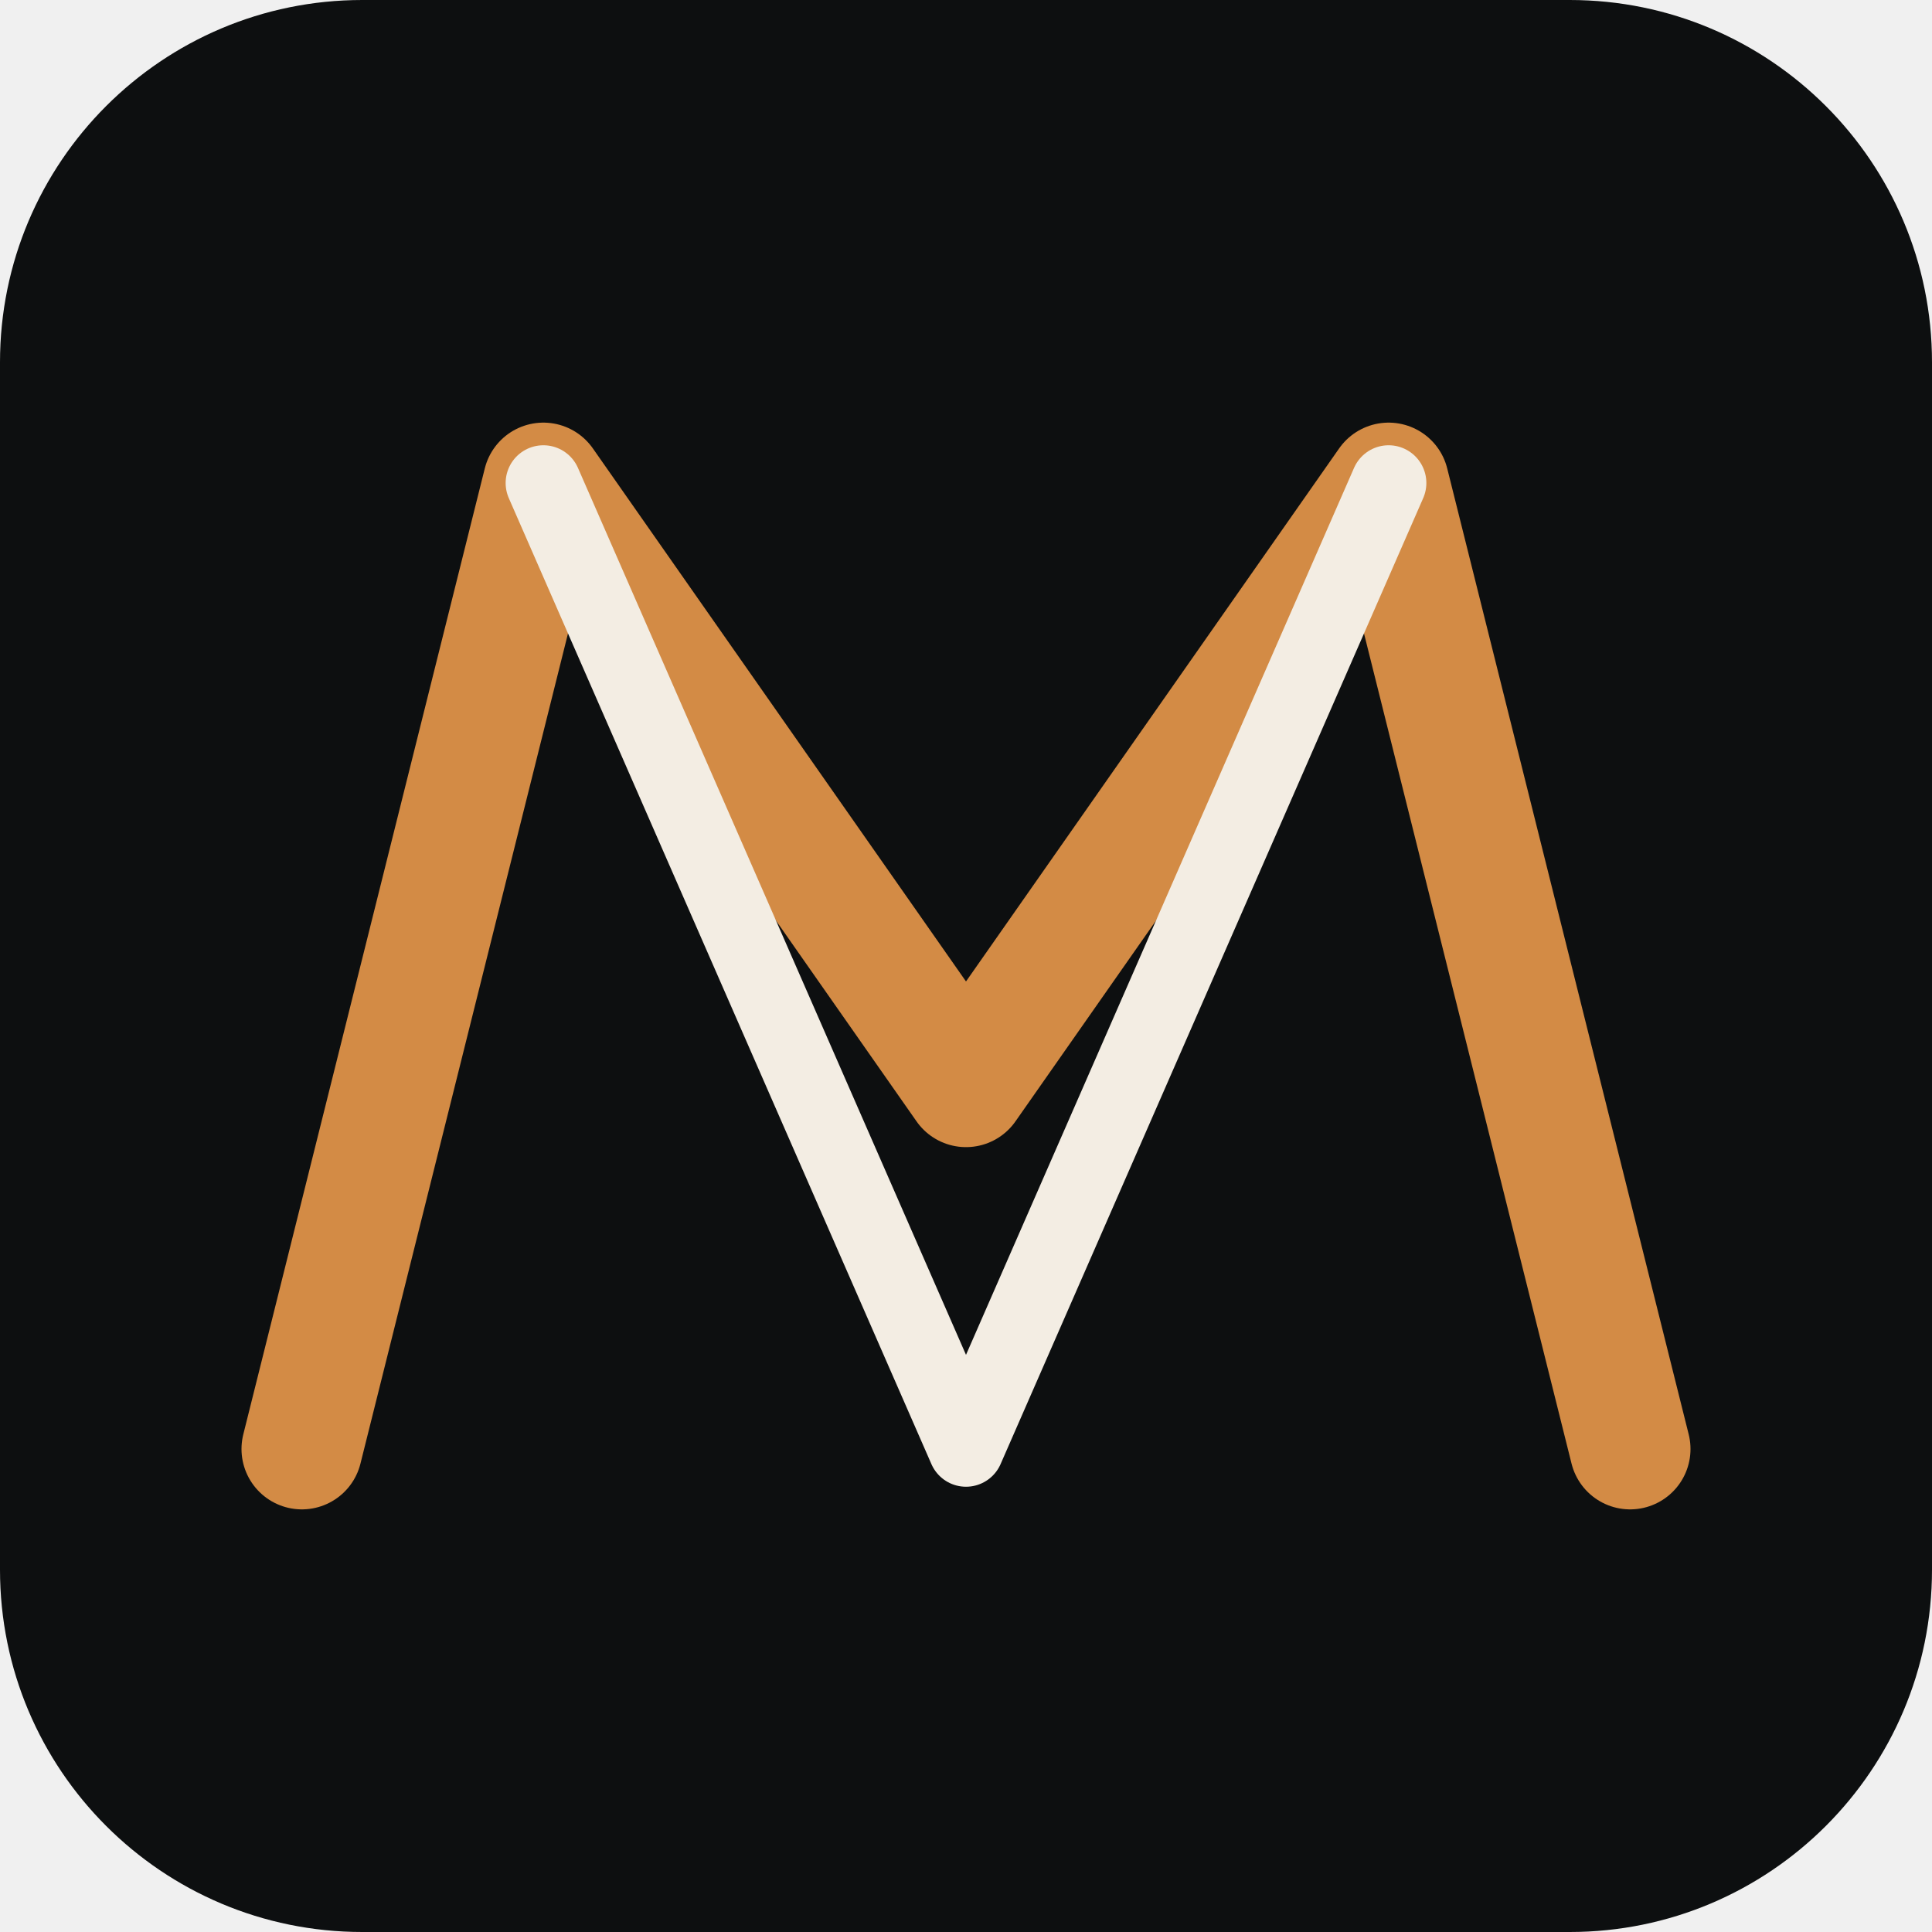
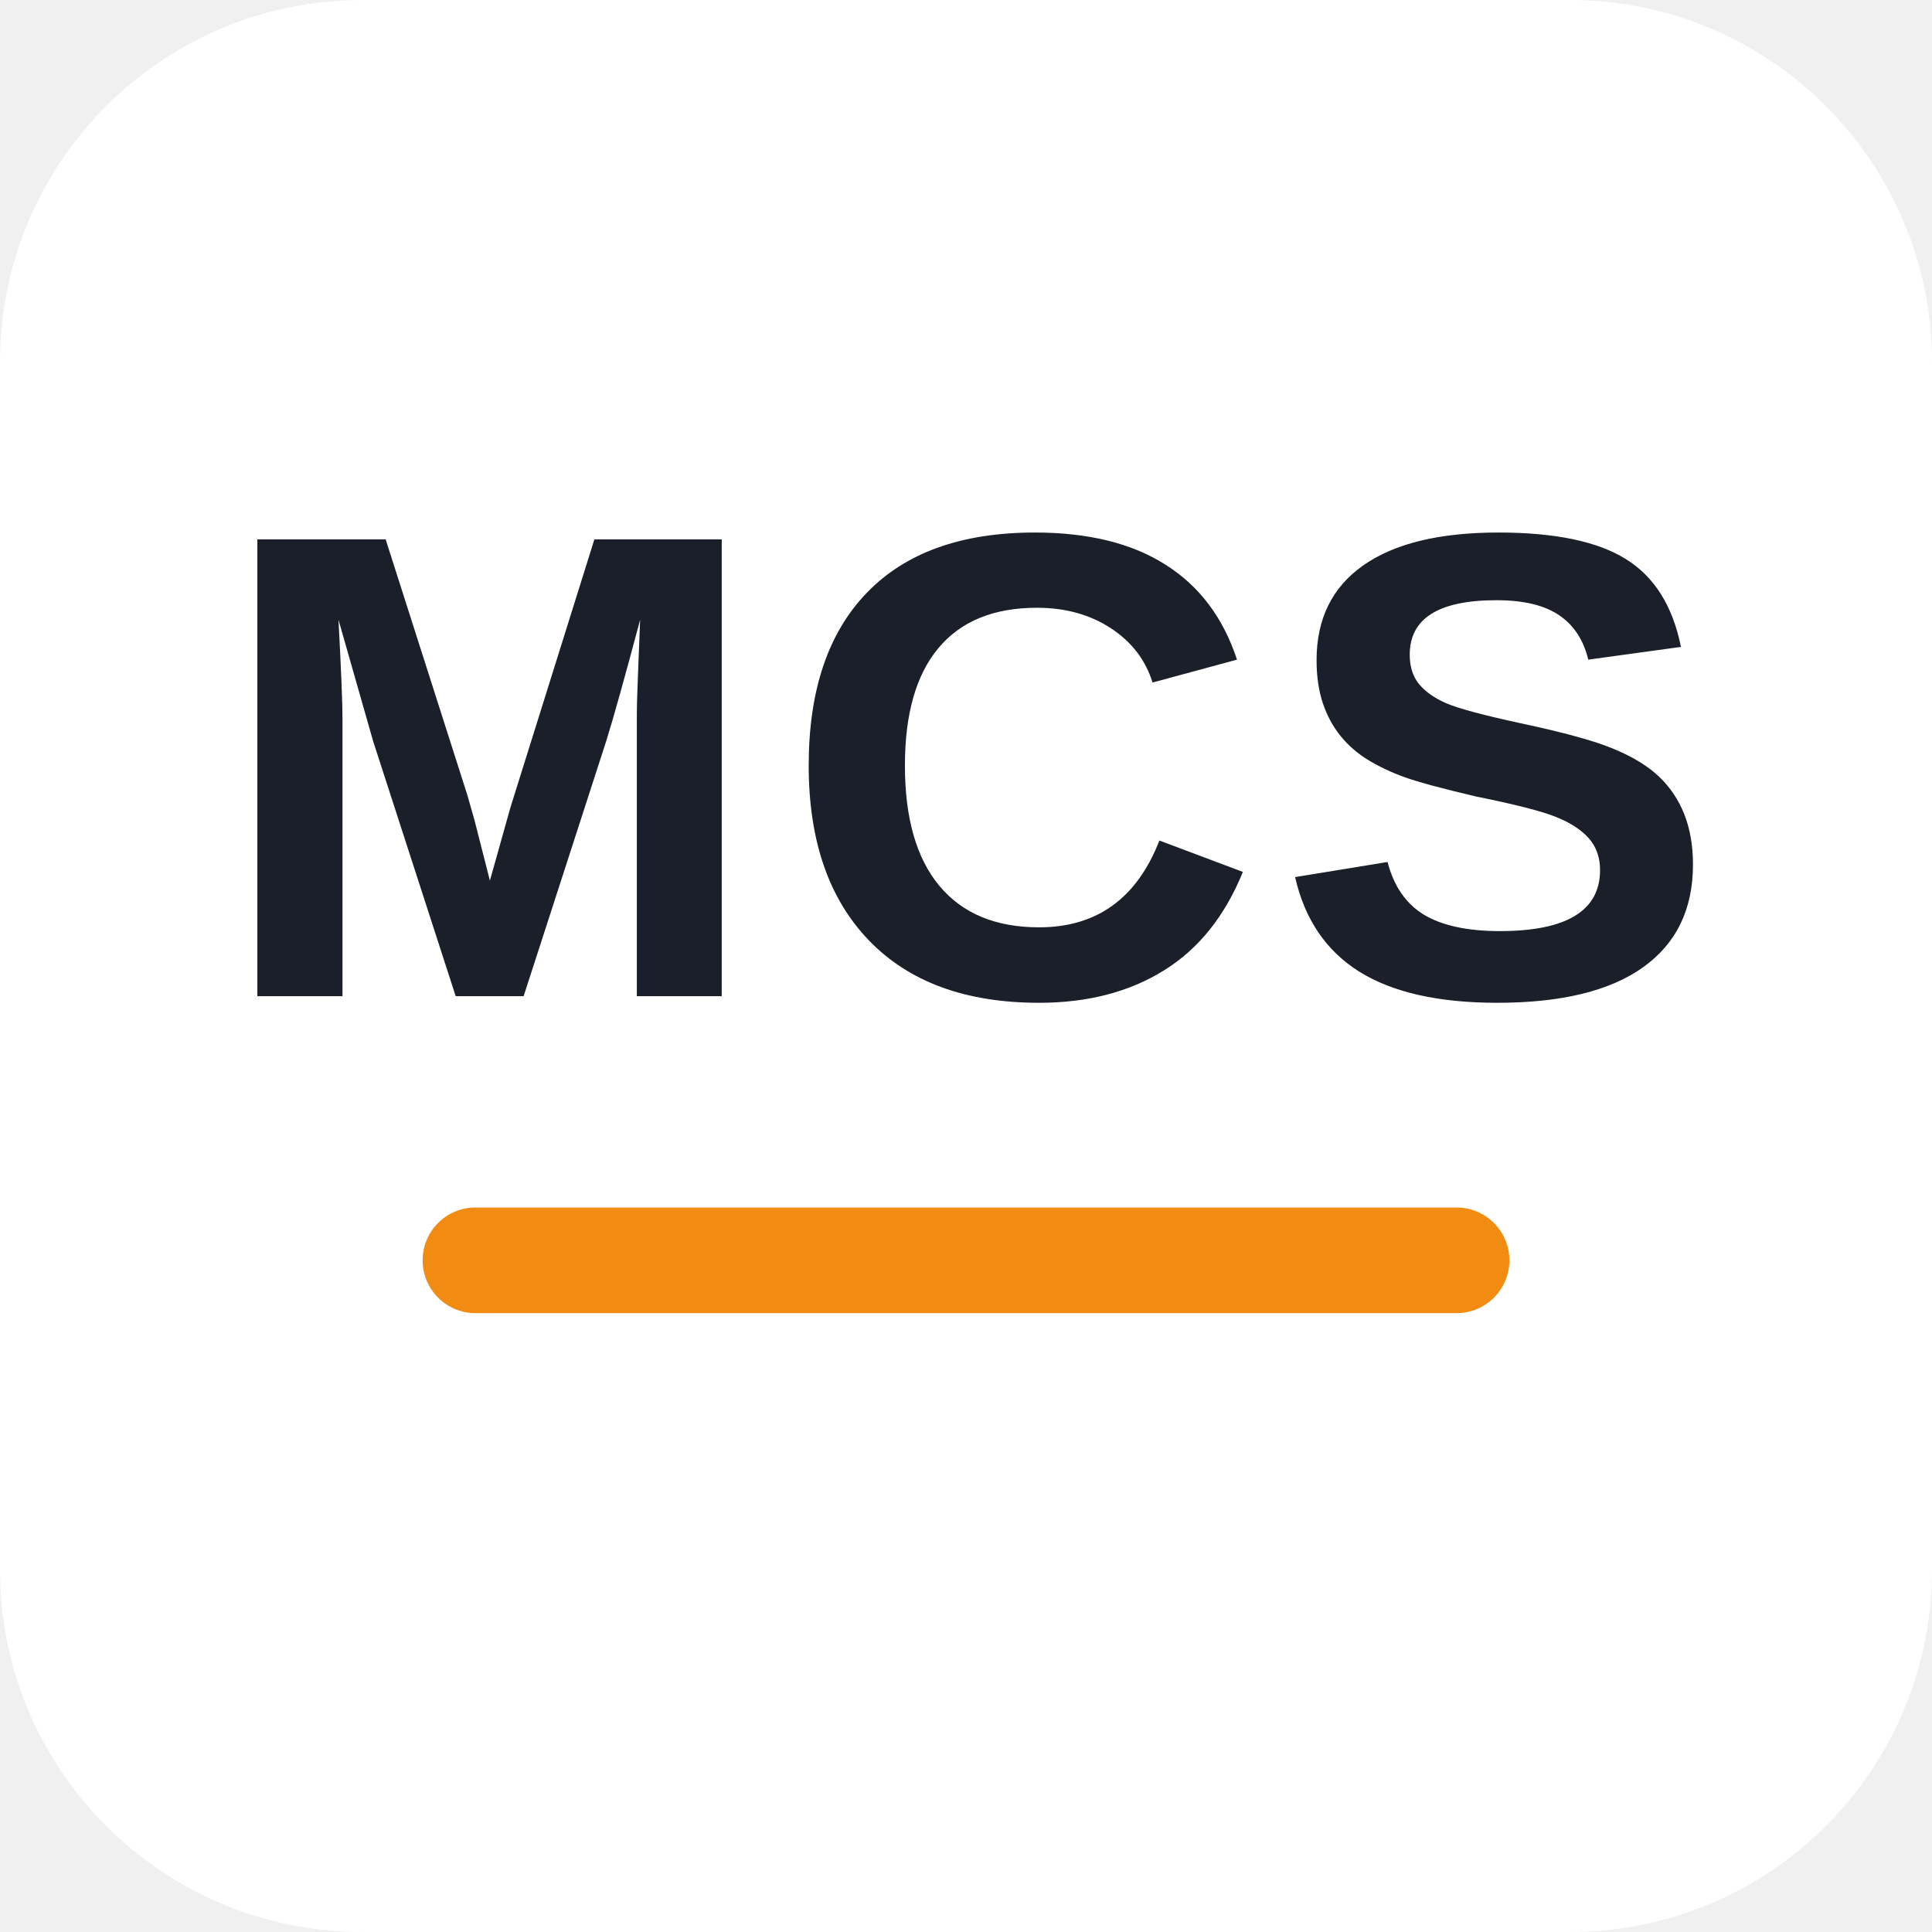
- <svg xmlns="http://www.w3.org/2000/svg" viewBox="0 0 64 64">
-   <rect width="64" height="64" rx="12" fill="#0d0f10" />
-   <path d="M10 48 L18 16 L32 36 L46 16 L54 48" fill="none" stroke="#d38b45" stroke-width="4" stroke-linecap="round" stroke-linejoin="round" />
-   <path d="M18 16 L32 48 L46 16" fill="none" stroke="#f3ede3" stroke-width="2.5" stroke-linecap="round" stroke-linejoin="round" />
+ <svg xmlns="http://www.w3.org/2000/svg" width="128" height="128" viewBox="0 0 128 128">
+   <rect width="128" height="128" rx="24" fill="#ffffff" />
+   <text x="64" y="66" text-anchor="middle" font-family="Arial, Helvetica, sans-serif" font-size="44" font-weight="800" letter-spacing="1" fill="#1b1f29">MCS</text>
+   <rect x="28" y="80" width="72" height="7" rx="3.5" fill="#f28b11" />
</svg>
